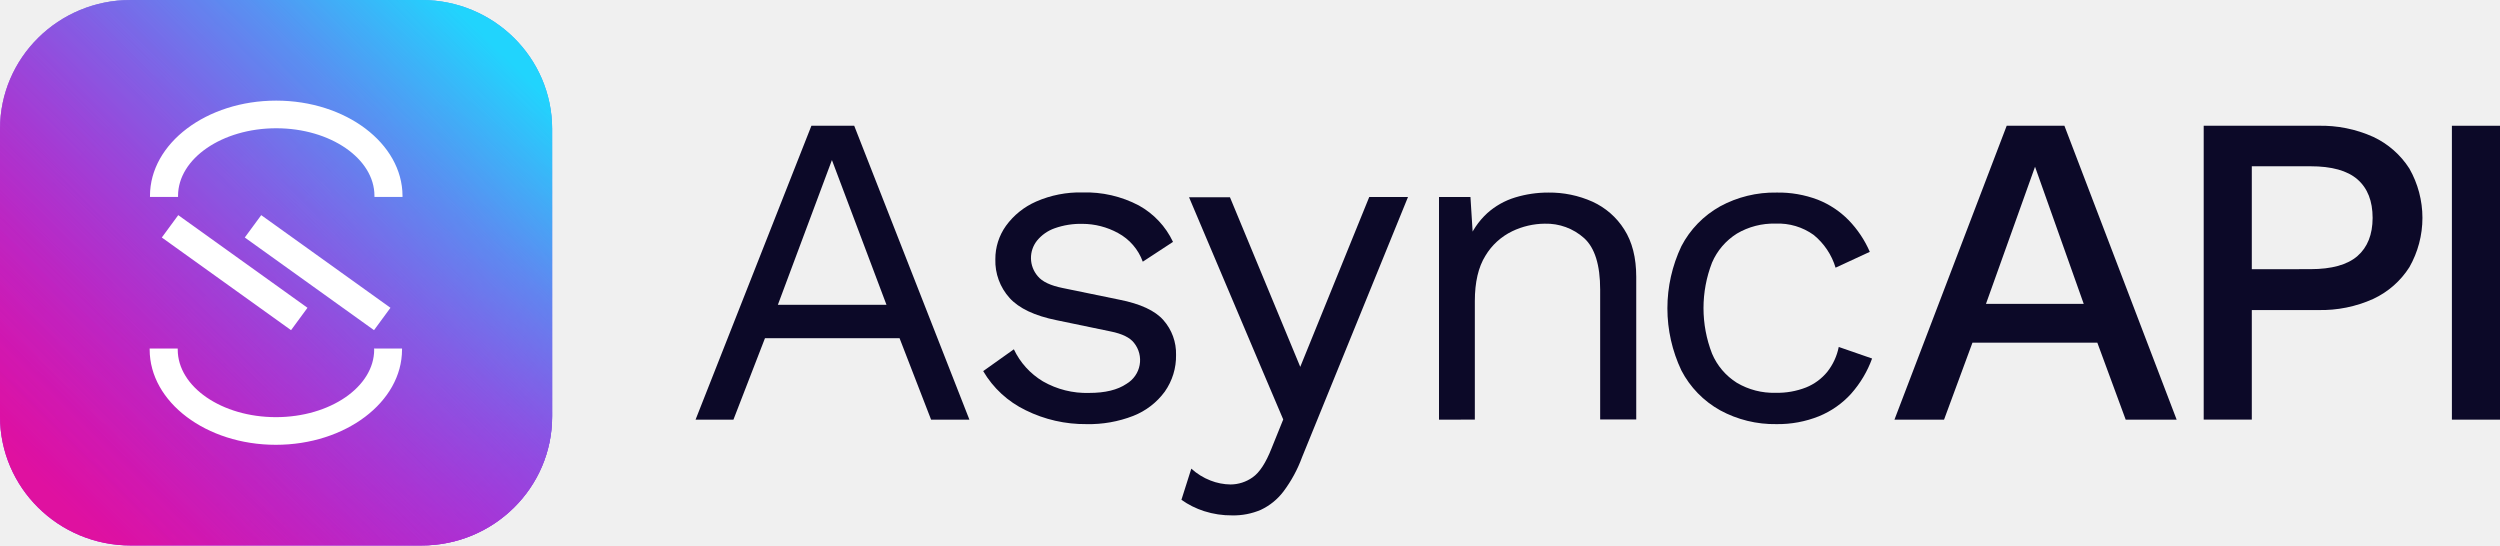
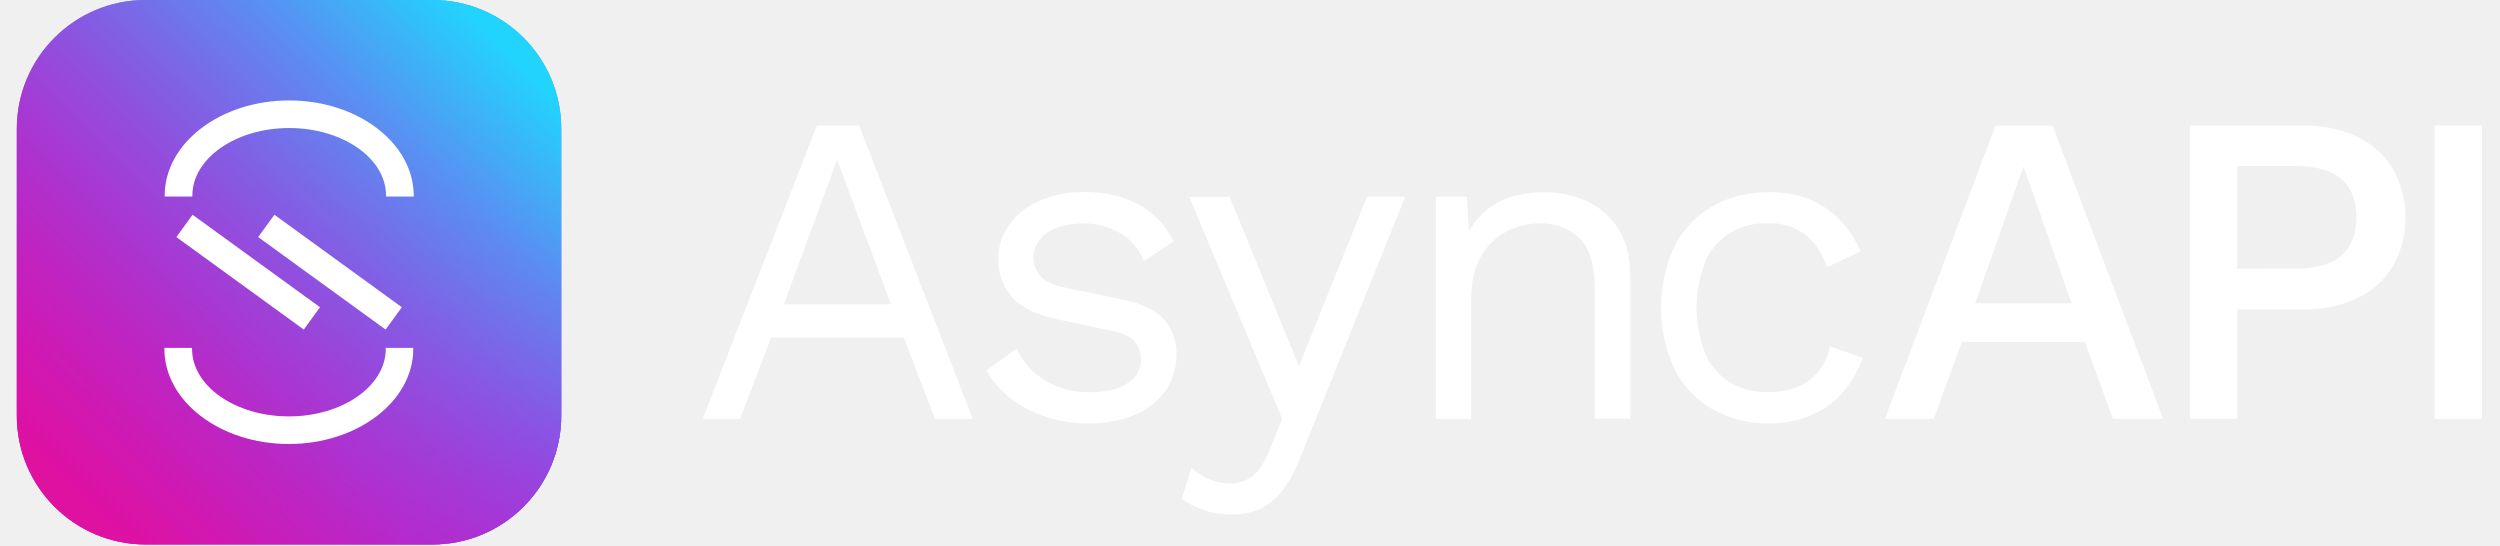
- <svg xmlns="http://www.w3.org/2000/svg" class="h-10 w-auto mt-0.5" width="165" height="36" viewBox="0 0 165 36" fill="none">
+ <svg xmlns="http://www.w3.org/2000/svg" width="165" height="36" viewBox="0 0 624 138" fill="none">
+   <g clip-path="url(#clip0_54_246)">
+     <path d="M241.85 105.98H232.29L224.42 85.4H190.85L182.98 105.98H173.53L202.43 31.76H213.11L241.85 105.98ZM194.06 76.98H221.16L207.55 40.42L194.06 76.98Z" fill="white" />
+     <path d="M271.04 107.11C265.795 107.159 260.613 105.963 255.92 103.62C251.47 101.452 247.768 98.005 245.29 93.72L252.94 88.21C254.5 91.569 257.024 94.388 260.19 96.31C263.682 98.339 267.673 99.35 271.71 99.23C275.71 99.23 278.8 98.47 281.05 96.93C281.902 96.416 282.634 95.725 283.198 94.906C283.763 94.086 284.145 93.155 284.321 92.176C284.497 91.196 284.463 90.191 284.219 89.226C283.976 88.261 283.53 87.359 282.91 86.58C281.89 85.247 279.96 84.29 277.12 83.71L263.62 80.87C258.14 79.75 254.223 77.877 251.87 75.25C249.481 72.563 248.211 69.064 248.32 65.47C248.301 62.449 249.227 59.498 250.97 57.03C252.888 54.351 255.488 52.235 258.5 50.9C262.127 49.292 266.064 48.507 270.03 48.6C274.921 48.448 279.768 49.575 284.09 51.87C287.839 53.967 290.831 57.193 292.64 61.09L285.1 66.09C284.002 62.992 281.797 60.41 278.91 58.84C276.192 57.334 273.137 56.539 270.03 56.53C267.674 56.476 265.329 56.856 263.11 57.65C261.395 58.265 259.88 59.337 258.73 60.75C257.714 62.039 257.175 63.64 257.206 65.28C257.237 66.921 257.836 68.501 258.9 69.75C260.02 71.137 262.117 72.137 265.19 72.75L279.25 75.68C284.503 76.727 288.17 78.45 290.25 80.85C292.36 83.276 293.484 86.406 293.4 89.62C293.465 92.932 292.481 96.18 290.59 98.9C288.605 101.652 285.874 103.779 282.72 105.03C279.004 106.494 275.033 107.201 271.04 107.11V107.11Z" fill="white" />
+     <path d="M341.6 49.75H351.27L324.85 115.43C323.727 118.546 322.154 121.48 320.18 124.14C318.706 126.108 316.778 127.689 314.56 128.75C312.309 129.728 309.874 130.209 307.42 130.16C305.044 130.181 302.681 129.82 300.42 129.09C298.39 128.433 296.473 127.465 294.74 126.22L297.21 118.35C298.602 119.64 300.223 120.658 301.99 121.35C303.581 121.987 305.276 122.326 306.99 122.35C308.969 122.338 310.895 121.709 312.5 120.55C314.22 119.35 315.793 116.913 317.22 113.24L320.14 105.93L314.52 92.55L296.64 49.81H306.85L324.39 92.65L341.6 49.75Z" fill="white" />
+     <path d="M359 105.98V49.75H366.85L367.63 62.35L366.17 61.11C367.204 58.353 368.86 55.872 371.01 53.86C373.02 52.027 375.41 50.661 378.01 49.86C380.69 49.038 383.477 48.624 386.28 48.63C390.071 48.582 393.826 49.367 397.28 50.93C400.55 52.439 403.307 54.872 405.21 57.93C407.21 61.083 408.21 65.083 408.21 69.93V105.93H399.21V73.14C399.21 66.92 397.877 62.587 395.21 60.14C392.525 57.698 388.998 56.39 385.37 56.49C382.562 56.517 379.795 57.169 377.27 58.4C374.482 59.763 372.155 61.916 370.58 64.59C368.82 67.443 367.94 71.267 367.94 76.06V105.97L359 105.98Z" fill="white" />
+     <path d="M443.21 48.63C446.724 48.562 450.218 49.173 453.5 50.43C456.402 51.592 459.026 53.354 461.2 55.6C463.425 57.929 465.214 60.639 466.48 63.6L457.94 67.6C456.983 64.367 455.086 61.492 452.49 59.34C449.738 57.331 446.384 56.319 442.98 56.47C439.581 56.375 436.226 57.252 433.31 59C430.554 60.754 428.396 63.303 427.12 66.31C424.28 73.714 424.28 81.906 427.12 89.31C428.383 92.338 430.543 94.907 433.31 96.67C436.226 98.418 439.581 99.295 442.98 99.2C445.575 99.261 448.155 98.802 450.57 97.85C452.635 97.004 454.454 95.653 455.86 93.92C457.3 92.076 458.283 89.917 458.73 87.62L467.05 90.54C465.88 93.805 464.106 96.821 461.82 99.43C459.612 101.899 456.878 103.84 453.82 105.11C450.45 106.482 446.838 107.162 443.2 107.11C438.289 107.192 433.442 105.989 429.14 103.62C424.999 101.285 421.636 97.783 419.47 93.55C417.172 88.64 415.981 83.286 415.981 77.865C415.981 72.444 417.172 67.09 419.47 62.18C421.638 57.949 425.001 54.448 429.14 52.11C433.446 49.742 438.297 48.542 443.21 48.63Z" fill="white" />
+     <path d="M543.03 105.98H530.32L523.24 86.53H492.09L485 105.98H472.63L500.63 31.76H515.03L543.03 105.98ZM495.46 76.74H519.85L507.7 42.11L495.46 76.74Z" fill="white" />
+     <path d="M578.31 31.76C583.057 31.642 587.768 32.602 592.09 34.57C595.787 36.331 598.908 39.105 601.09 42.57C603.228 46.373 604.35 50.662 604.35 55.025C604.35 59.388 603.228 63.677 601.09 67.48C598.916 70.952 595.793 73.728 592.09 75.48C587.771 77.456 583.058 78.42 578.31 78.3H561.78V105.96H549.78V31.76H578.31ZM576.4 67.97C581.733 67.97 585.65 66.863 588.15 64.65C590.65 62.437 591.907 59.233 591.92 55.04C591.92 50.773 590.663 47.53 588.15 45.31C585.637 43.09 581.72 41.983 576.4 41.99H561.78V67.99L576.4 67.97Z" fill="white" />
+     <path d="M623.7 31.76V105.98H611.7V31.76H623.7Z" fill="white" />
+     <path d="M105.17 0H32.58C14.587 0 0 14.587 0 32.58V105.17C0 123.163 14.587 137.75 32.58 137.75H105.17C123.163 137.75 137.75 123.163 137.75 105.17V32.58C137.75 14.587 123.163 0 105.17 0Z" fill="url(#paint0_linear_54_246)" />
+     <path d="M105.17 0H32.58C14.587 0 0 14.587 0 32.58V105.17C0 123.163 14.587 137.75 32.58 137.75H105.17C123.163 137.75 137.75 123.163 137.75 105.17V32.58C137.75 14.587 123.163 0 105.17 0Z" fill="url(#paint1_linear_54_246)" />
+     <path d="M105.17 0H32.58C14.587 0 0 14.587 0 32.58V105.17C0 123.163 14.587 137.75 32.58 137.75H105.17C123.163 137.75 137.75 123.163 137.75 105.17V32.58C137.75 14.587 123.163 0 105.17 0Z" fill="url(#paint2_linear_54_246)" />
+     <path d="M105.17 0H32.58C14.587 0 0 14.587 0 32.58V105.17C0 123.163 14.587 137.75 32.58 137.75H105.17C123.163 137.75 137.75 123.163 137.75 105.17V32.58C137.75 14.587 123.163 0 105.17 0Z" fill="url(#paint3_linear_54_246)" />
+     <path d="M44.47 54.33L40.37 59.98L72.39 83.22L72.61 83.38L76.71 77.73L44.69 54.49L44.47 54.33Z" fill="white" />
+     <path d="M65.39 54.49L65.17 54.33L61.07 59.98L93.09 83.22L93.31 83.38L97.41 77.73L65.39 54.49Z" fill="white" />
+     <path d="M68.9 25.41C51.54 25.41 37.42 36.2 37.42 49.46V49.73H44.42V49.46C44.42 40.05 55.42 32.39 68.92 32.39C82.42 32.39 93.42 40.05 93.42 49.46V49.73H100.42V49.46C100.38 36.2 86.26 25.41 68.9 25.41Z" fill="white" />
+     <path d="M93.35 88.28C93.35 97.69 82.35 105.35 68.84 105.35C55.33 105.35 44.34 97.69 44.34 88.28V88.01H37.34V88.28C37.34 101.54 51.46 112.33 68.82 112.33C86.18 112.33 100.3 101.54 100.3 88.28V88.01H93.3L93.35 88.28Z" fill="white" />
+   </g>
  <defs>
-     <linearGradient id="gradient1" x1="33.032" y1="3.366" x2="4.574" y2="32.176" gradientUnits="userSpaceOnUse">
+     <linearGradient id="paint0_linear_54_246" x1="124.86" y1="12.88" x2="15.96" y2="121.79" gradientUnits="userSpaceOnUse">
      <stop stop-color="#2DCCFD" />
-       <stop offset="100%" stop-color="#AD20E2" />
+       <stop offset="1" stop-color="#AD20E2" />
    </linearGradient>
-     <linearGradient id="gradient2" x1="33.032" y1="32.631" x2="4.571" y2="3.821" gradientUnits="userSpaceOnUse">
+     <linearGradient id="paint1_linear_54_246" x1="124.86" y1="124.86" x2="15.95" y2="15.95" gradientUnits="userSpaceOnUse">
      <stop stop-color="#A829E2" />
-       <stop offset="5%" stop-color="#A829E2" stop-opacity="84%" />
-       <stop offset="11%" stop-color="#A829E2" stop-opacity="67%" />
-       <stop offset="18%" stop-color="#A829E2" stop-opacity="51%" />
-       <stop offset="25%" stop-color="#A829E2" stop-opacity="38%" />
-       <stop offset="33%" stop-color="#A829E2" stop-opacity="28%" />
-       <stop offset="43%" stop-color="#A829E2" stop-opacity="20%" />
-       <stop offset="54%" stop-color="#A829E2" stop-opacity="14%" />
-       <stop offset="68%" stop-color="#A829E2" stop-opacity="11%" />
-       <stop offset="100%" stop-color="#A829E2" stop-opacity="10%" />
+       <stop offset="0.05" stop-color="#A829E2" stop-opacity="0.84" />
+       <stop offset="0.11" stop-color="#A829E2" stop-opacity="0.67" />
+       <stop offset="0.18" stop-color="#A829E2" stop-opacity="0.51" />
+       <stop offset="0.25" stop-color="#A829E2" stop-opacity="0.38" />
+       <stop offset="0.33" stop-color="#A829E2" stop-opacity="0.28" />
+       <stop offset="0.43" stop-color="#A829E2" stop-opacity="0.2" />
+       <stop offset="0.54" stop-color="#A829E2" stop-opacity="0.14" />
+       <stop offset="0.68" stop-color="#A829E2" stop-opacity="0.11" />
+       <stop offset="1" stop-color="#A829E2" stop-opacity="0.1" />
    </linearGradient>
-     <linearGradient id="gradient3" x1="3.41" y1="32.631" x2="31.868" y2="3.821" gradientUnits="userSpaceOnUse">
+     <linearGradient id="paint2_linear_54_246" x1="12.89" y1="124.86" x2="121.79" y2="15.95" gradientUnits="userSpaceOnUse">
      <stop stop-color="#E50E99" />
-       <stop offset="100%" stop-color="#A829E2" stop-opacity="10%" />
+       <stop offset="1" stop-color="#A829E2" stop-opacity="0.1" />
    </linearGradient>
-     <linearGradient id="gradient4" x1="33.032" y1="3.369" x2="4.571" y2="32.176" gradientUnits="userSpaceOnUse">
+     <linearGradient id="paint3_linear_54_246" x1="124.86" y1="12.89" x2="15.95" y2="121.79" gradientUnits="userSpaceOnUse">
      <stop stop-color="#21D4FD" />
-       <stop offset="3%" stop-color="#27CDFC" stop-opacity="96%" />
-       <stop offset="23%" stop-color="#4E9CF4" stop-opacity="70%" />
-       <stop offset="43%" stop-color="#6E73EE" stop-opacity="49%" />
-       <stop offset="61%" stop-color="#8753E9" stop-opacity="32%" />
-       <stop offset="77%" stop-color="#993CE5" stop-opacity="20%" />
-       <stop offset="90%" stop-color="#A42EE3" stop-opacity="13%" />
-       <stop offset="100%" stop-color="#A829E2" stop-opacity="10%" />
+       <stop offset="0.03" stop-color="#27CDFC" stop-opacity="0.96" />
+       <stop offset="0.23" stop-color="#4E9CF4" stop-opacity="0.7" />
+       <stop offset="0.43" stop-color="#6E73EE" stop-opacity="0.49" />
+       <stop offset="0.61" stop-color="#8753E9" stop-opacity="0.32" />
+       <stop offset="0.77" stop-color="#993CE5" stop-opacity="0.2" />
+       <stop offset="0.9" stop-color="#A42EE3" stop-opacity="0.13" />
+       <stop offset="1" stop-color="#A829E2" stop-opacity="0.1" />
    </linearGradient>
+     <clipPath id="clip0_54_246">
+       <rect width="623.7" height="137.75" fill="white" />
+     </clipPath>
  </defs>
-   <path d="M63.981 27.697H61.452L59.37 22.319H50.489L48.407 27.697H45.907L53.553 8.3H56.378L63.981 27.697ZM51.339 20.118H58.508L54.907 10.563L51.339 20.118Z" fill="#0C0928" />
-   <path d="M71.704 27.992C70.316 28.005 68.945 27.693 67.704 27.08C66.526 26.514 65.547 25.613 64.891 24.493L66.915 23.053C67.328 23.931 67.996 24.668 68.833 25.17C69.757 25.7 70.813 25.965 71.881 25.933C72.939 25.933 73.757 25.735 74.352 25.332C74.577 25.198 74.771 25.017 74.92 24.803C75.07 24.589 75.171 24.346 75.217 24.09C75.264 23.834 75.255 23.571 75.19 23.319C75.126 23.066 75.008 22.831 74.844 22.627C74.574 22.279 74.064 22.029 73.312 21.877L69.741 21.135C68.291 20.842 67.255 20.352 66.632 19.666C66 18.964 65.664 18.049 65.693 17.11C65.688 16.321 65.933 15.549 66.394 14.904C66.902 14.204 67.589 13.651 68.386 13.302C69.346 12.882 70.387 12.677 71.436 12.701C72.731 12.662 74.013 12.956 75.156 13.556C76.148 14.104 76.939 14.947 77.418 15.965L75.423 17.272C75.133 16.463 74.549 15.788 73.786 15.377C73.067 14.984 72.259 14.776 71.436 14.774C70.813 14.76 70.193 14.859 69.606 15.066C69.152 15.227 68.751 15.507 68.447 15.877C68.178 16.213 68.036 16.632 68.044 17.061C68.052 17.489 68.211 17.902 68.492 18.229C68.788 18.591 69.343 18.852 70.156 19.013L73.876 19.778C75.265 20.052 76.236 20.502 76.786 21.13C77.344 21.764 77.641 22.581 77.619 23.422C77.636 24.287 77.376 25.136 76.876 25.847C76.35 26.566 75.628 27.122 74.794 27.449C73.811 27.831 72.76 28.016 71.704 27.992V27.992Z" fill="#0C0928" />
-   <path d="M90.37 13.002H92.928L85.939 30.167C85.642 30.981 85.226 31.748 84.704 32.443C84.314 32.957 83.804 33.371 83.217 33.648C82.621 33.903 81.977 34.029 81.328 34.016C80.7 34.022 80.074 33.928 79.476 33.737C78.939 33.565 78.432 33.312 77.974 32.987L78.627 30.93C78.995 31.267 79.424 31.533 79.891 31.714C80.312 31.88 80.761 31.969 81.214 31.975C81.738 31.972 82.247 31.808 82.672 31.505C83.127 31.191 83.543 30.555 83.921 29.595L84.693 27.684L83.206 24.187L78.476 13.018H81.177L85.817 24.213L90.37 13.002Z" fill="#0C0928" />
-   <path d="M94.974 27.697V13.002H97.05L97.257 16.295L96.87 15.971C97.144 15.25 97.582 14.602 98.151 14.076C98.682 13.597 99.315 13.24 100.003 13.031C100.711 12.816 101.449 12.707 102.19 12.709C103.193 12.697 104.187 12.902 105.101 13.31C105.966 13.704 106.695 14.341 107.198 15.14C107.727 15.964 107.992 17.009 107.992 18.276V27.684H105.611V19.115C105.611 17.489 105.258 16.357 104.553 15.717C103.842 15.079 102.91 14.737 101.95 14.763C101.207 14.77 100.475 14.941 99.807 15.262C99.069 15.619 98.454 16.181 98.037 16.88C97.571 17.626 97.339 18.625 97.339 19.878V27.695L94.974 27.697Z" fill="#0C0928" />
-   <path d="M117.251 12.709C118.181 12.691 119.105 12.851 119.974 13.18C120.741 13.483 121.436 13.944 122.011 14.531C122.599 15.139 123.072 15.847 123.407 16.621L121.148 17.667C120.895 16.822 120.393 16.07 119.706 15.508C118.978 14.983 118.091 14.719 117.19 14.758C116.291 14.733 115.404 14.963 114.632 15.419C113.903 15.878 113.332 16.544 112.995 17.33C112.243 19.265 112.243 21.406 112.995 23.34C113.329 24.132 113.9 24.803 114.632 25.264C115.404 25.721 116.291 25.95 117.19 25.925C117.877 25.941 118.56 25.821 119.198 25.572C119.745 25.352 120.226 24.998 120.598 24.545C120.979 24.063 121.239 23.499 121.357 22.899L123.558 23.662C123.249 24.515 122.779 25.303 122.175 25.985C121.591 26.631 120.867 27.138 120.058 27.47C119.167 27.828 118.211 28.006 117.249 27.992C115.95 28.014 114.667 27.7 113.529 27.08C112.433 26.47 111.544 25.555 110.971 24.449C110.363 23.166 110.048 21.766 110.048 20.349C110.048 18.933 110.363 17.533 110.971 16.25C111.545 15.145 112.434 14.23 113.529 13.619C114.668 13 115.952 12.686 117.251 12.709Z" fill="#0C0928" />
-   <path d="M143.659 27.697H140.296L138.423 22.614H130.183L128.307 27.697H125.034L132.442 8.3H136.251L143.659 27.697ZM131.074 20.055H137.526L134.312 11.005L131.074 20.055Z" fill="#0C0928" />
-   <path d="M152.992 8.3C154.248 8.269 155.494 8.52 156.638 9.035C157.616 9.495 158.441 10.22 159.019 11.125C159.584 12.119 159.881 13.24 159.881 14.38C159.881 15.521 159.584 16.642 159.019 17.635C158.443 18.543 157.617 19.268 156.638 19.726C155.495 20.242 154.248 20.494 152.992 20.463H148.619V27.692H145.444V8.3H152.992ZM152.487 17.764C153.898 17.764 154.934 17.474 155.595 16.896C156.257 16.317 156.589 15.48 156.593 14.384C156.593 13.269 156.26 12.422 155.595 11.841C154.93 11.261 153.894 10.972 152.487 10.974H148.619V17.769L152.487 17.764Z" fill="#0C0928" />
-   <path d="M165 8.3V27.697H161.825V8.3H165Z" fill="#0C0928" />
-   <path d="M27.823 0H8.619C3.859 0 0 3.812 0 8.515V27.485C0 32.188 3.859 36 8.619 36H27.823C32.583 36 36.442 32.188 36.442 27.485V8.515C36.442 3.812 32.583 0 27.823 0Z" fill="url(#gradient1)" />
-   <path d="M27.823 0H8.619C3.859 0 0 3.812 0 8.515V27.485C0 32.188 3.859 36 8.619 36H27.823C32.583 36 36.442 32.188 36.442 27.485V8.515C36.442 3.812 32.583 0 27.823 0Z" fill="url(#gradient2)" />
-   <path d="M27.823 0H8.619C3.859 0 0 3.812 0 8.515V27.485C0 32.188 3.859 36 8.619 36H27.823C32.583 36 36.442 32.188 36.442 27.485V8.515C36.442 3.812 32.583 0 27.823 0Z" fill="url(#gradient3)" />
-   <path d="M27.823 0H8.619C3.859 0 0 3.812 0 8.515V27.485C0 32.188 3.859 36 8.619 36H27.823C32.583 36 36.442 32.188 36.442 27.485V8.515C36.442 3.812 32.583 0 27.823 0Z" fill="url(#gradient4)" />
-   <path d="M11.764 14.199L10.68 15.675L19.151 21.749L19.209 21.791L20.294 20.314L11.823 14.241L11.764 14.199Z" fill="white" />
-   <path d="M17.299 14.241L17.241 14.199L16.156 15.675L24.627 21.749L24.685 21.791L25.77 20.314L17.299 14.241Z" fill="white" />
-   <path d="M18.227 6.641C13.635 6.641 9.899 9.461 9.899 12.926V12.997H11.751V12.926C11.751 10.467 14.661 8.465 18.233 8.465C21.804 8.465 24.714 10.467 24.714 12.926V12.997H26.566V12.926C26.556 9.461 22.82 6.641 18.227 6.641Z" fill="white" />
-   <path d="M24.696 23.071C24.696 25.531 21.786 27.532 18.212 27.532C14.638 27.532 11.73 25.531 11.73 23.071V23.001H9.878V23.071C9.878 26.537 13.614 29.357 18.206 29.357C22.799 29.357 26.534 26.537 26.534 23.071V23.001H24.683L24.696 23.071Z" fill="white" />
</svg>
